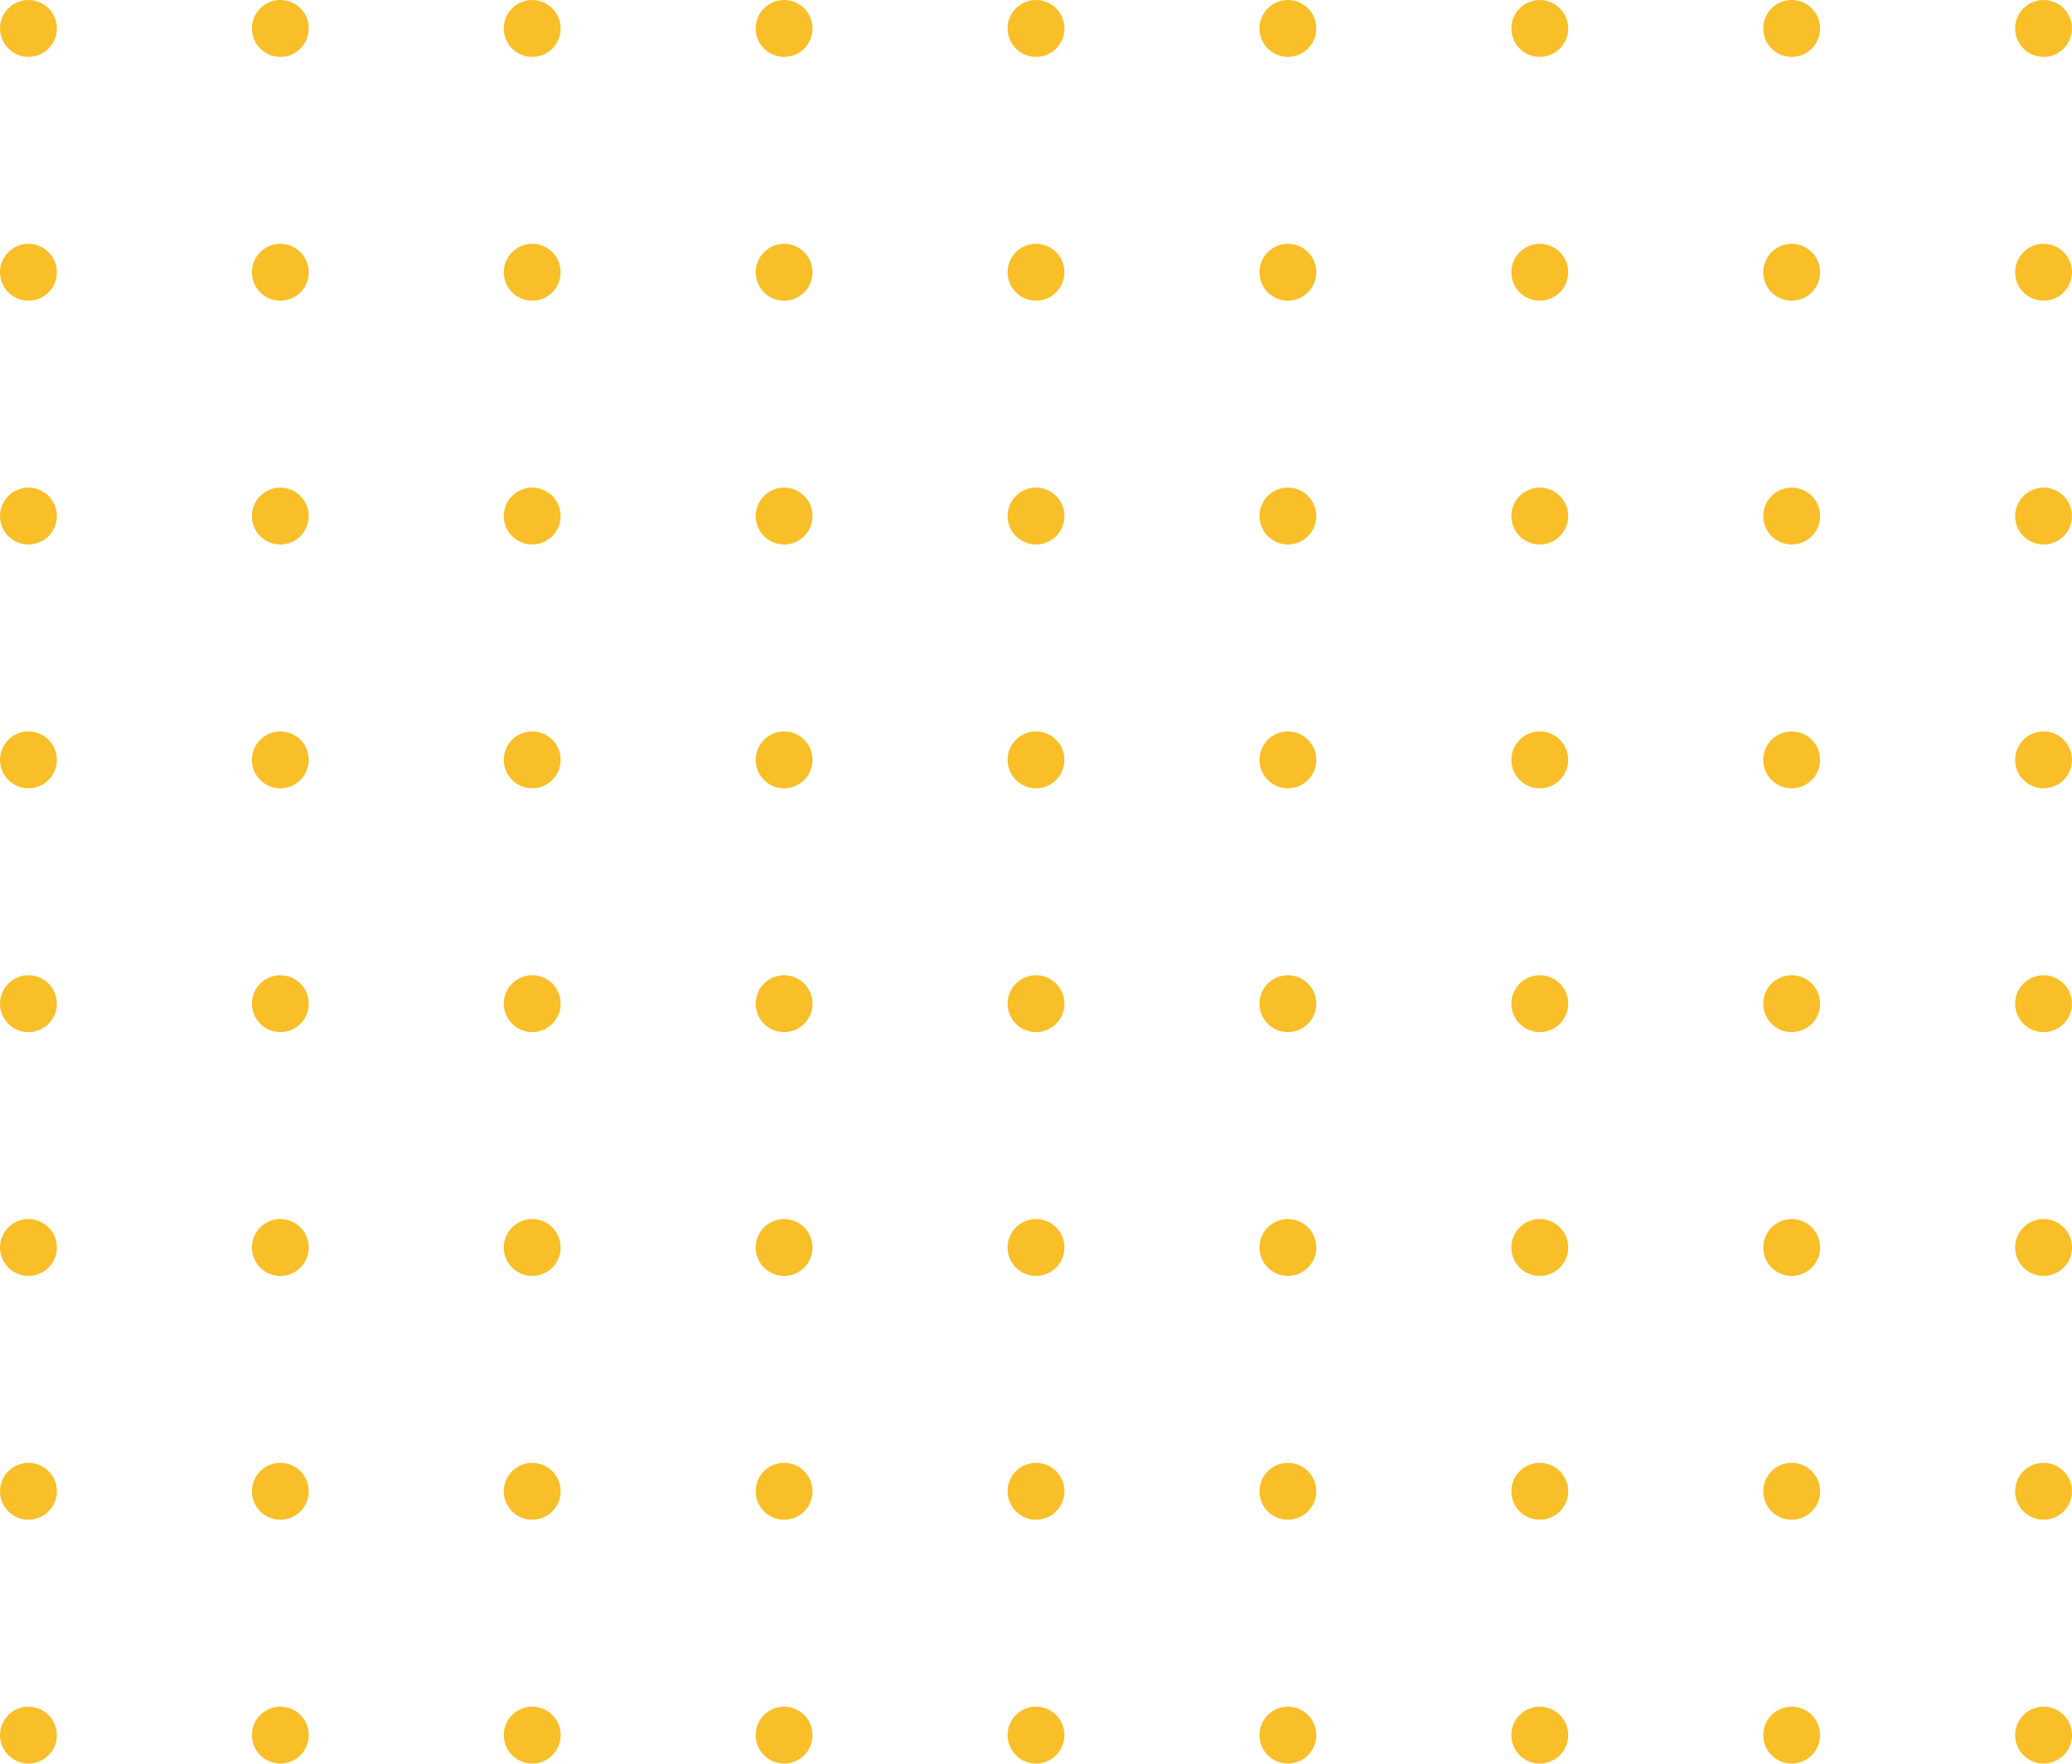
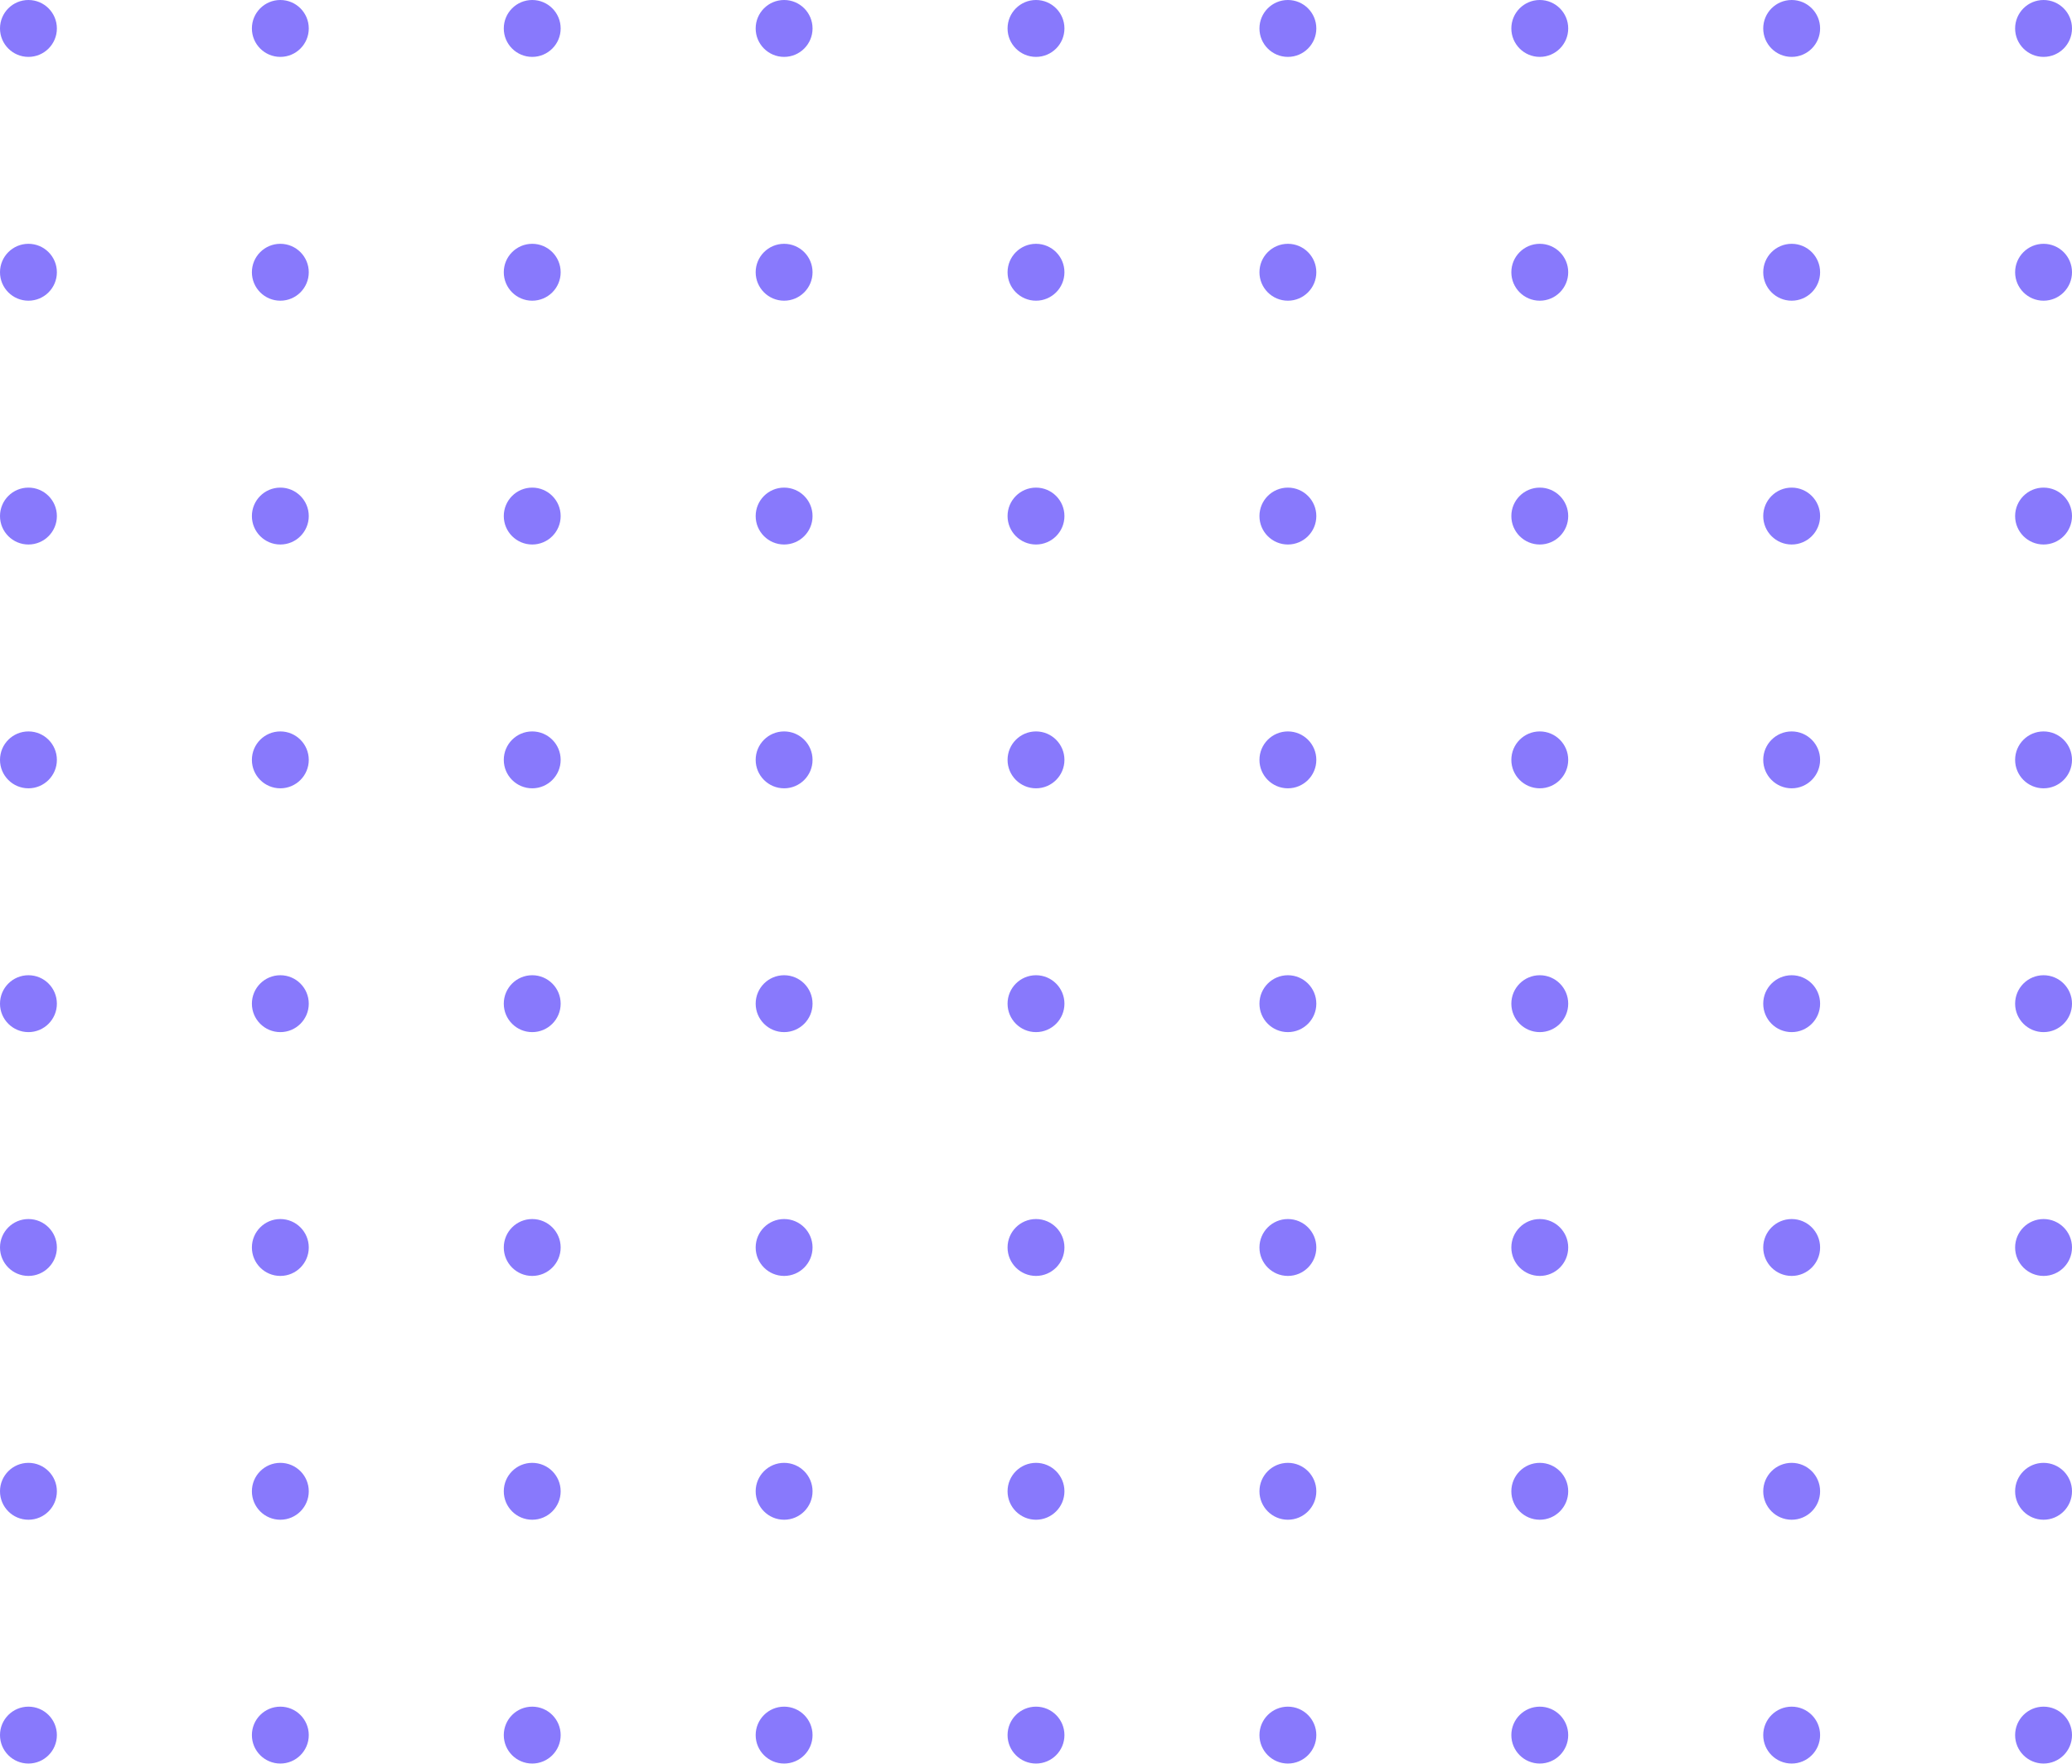
<svg xmlns="http://www.w3.org/2000/svg" width="255" height="217" viewBox="0 0 255 217" fill="none">
-   <circle cx="3.5" cy="3.5" r="3.5" fill="#F9BF29" />
-   <circle cx="34.5" cy="3.5" r="3.5" fill="#F9BF29" />
-   <circle cx="65.5" cy="3.5" r="3.5" fill="#F9BF29" />
-   <circle cx="96.5" cy="3.5" r="3.5" fill="#F9BF29" />
-   <circle cx="127.5" cy="3.5" r="3.5" fill="#F9BF29" />
-   <circle cx="158.5" cy="3.5" r="3.5" fill="#F9BF29" />
-   <circle cx="189.5" cy="3.5" r="3.5" fill="#F9BF29" />
-   <circle cx="220.5" cy="3.5" r="3.5" fill="#F9BF29" />
-   <circle cx="251.5" cy="3.5" r="3.5" fill="#F9BF29" />
-   <circle cx="3.5" cy="33.5" r="3.5" fill="#F9BF29" />
-   <circle cx="34.5" cy="33.5" r="3.5" fill="#F9BF29" />
-   <circle cx="65.5" cy="33.5" r="3.5" fill="#F9BF29" />
-   <circle cx="96.5" cy="33.5" r="3.5" fill="#F9BF29" />
-   <circle cx="127.5" cy="33.5" r="3.5" fill="#F9BF29" />
-   <circle cx="158.5" cy="33.5" r="3.5" fill="#F9BF29" />
-   <circle cx="189.5" cy="33.5" r="3.5" fill="#F9BF29" />
-   <circle cx="220.5" cy="33.5" r="3.5" fill="#F9BF29" />
-   <circle cx="251.5" cy="33.5" r="3.5" fill="#F9BF29" />
-   <circle cx="3.5" cy="63.5" r="3.5" fill="#F9BF29" />
-   <circle cx="34.5" cy="63.5" r="3.5" fill="#F9BF29" />
-   <circle cx="65.5" cy="63.5" r="3.5" fill="#F9BF29" />
-   <circle cx="96.5" cy="63.5" r="3.5" fill="#F9BF29" />
-   <circle cx="127.5" cy="63.5" r="3.5" fill="#F9BF29" />
-   <circle cx="158.5" cy="63.5" r="3.5" fill="#F9BF29" />
-   <circle cx="189.5" cy="63.5" r="3.5" fill="#F9BF29" />
-   <circle cx="220.5" cy="63.5" r="3.5" fill="#F9BF29" />
-   <circle cx="251.5" cy="63.5" r="3.5" fill="#F9BF29" />
-   <circle cx="3.5" cy="93.5" r="3.5" fill="#F9BF29" />
-   <circle cx="34.5" cy="93.5" r="3.5" fill="#F9BF29" />
-   <circle cx="65.5" cy="93.5" r="3.5" fill="#F9BF29" />
-   <circle cx="96.5" cy="93.5" r="3.5" fill="#F9BF29" />
-   <circle cx="127.5" cy="93.5" r="3.5" fill="#F9BF29" />
-   <circle cx="158.5" cy="93.5" r="3.5" fill="#F9BF29" />
-   <circle cx="189.5" cy="93.5" r="3.5" fill="#F9BF29" />
-   <circle cx="220.5" cy="93.5" r="3.5" fill="#F9BF29" />
-   <circle cx="251.5" cy="93.5" r="3.5" fill="#F9BF29" />
-   <circle cx="3.5" cy="123.5" r="3.5" fill="#F9BF29" />
-   <circle cx="34.5" cy="123.5" r="3.5" fill="#F9BF29" />
-   <circle cx="65.5" cy="123.5" r="3.5" fill="#F9BF29" />
-   <circle cx="96.5" cy="123.5" r="3.5" fill="#F9BF29" />
-   <circle cx="127.5" cy="123.5" r="3.5" fill="#F9BF29" />
-   <circle cx="158.5" cy="123.5" r="3.5" fill="#F9BF29" />
-   <circle cx="189.5" cy="123.5" r="3.5" fill="#F9BF29" />
-   <circle cx="220.5" cy="123.5" r="3.5" fill="#F9BF29" />
-   <circle cx="251.5" cy="123.5" r="3.5" fill="#F9BF29" />
-   <circle cx="3.5" cy="153.5" r="3.5" fill="#F9BF29" />
-   <circle cx="34.5" cy="153.5" r="3.5" fill="#F9BF29" />
-   <circle cx="65.5" cy="153.5" r="3.5" fill="#F9BF29" />
-   <circle cx="96.5" cy="153.5" r="3.5" fill="#F9BF29" />
-   <circle cx="127.5" cy="153.5" r="3.5" fill="#F9BF29" />
-   <circle cx="158.5" cy="153.5" r="3.5" fill="#F9BF29" />
-   <circle cx="189.5" cy="153.5" r="3.5" fill="#F9BF29" />
-   <circle cx="220.5" cy="153.5" r="3.5" fill="#F9BF29" />
-   <circle cx="251.5" cy="153.5" r="3.5" fill="#F9BF29" />
-   <circle cx="3.5" cy="183.5" r="3.5" fill="#F9BF29" />
-   <circle cx="34.5" cy="183.5" r="3.5" fill="#F9BF29" />
-   <circle cx="65.5" cy="183.5" r="3.5" fill="#F9BF29" />
-   <circle cx="96.5" cy="183.5" r="3.5" fill="#F9BF29" />
-   <circle cx="127.5" cy="183.5" r="3.5" fill="#F9BF29" />
-   <circle cx="158.5" cy="183.5" r="3.5" fill="#F9BF29" />
-   <circle cx="189.5" cy="183.5" r="3.5" fill="#F9BF29" />
-   <circle cx="220.5" cy="183.5" r="3.5" fill="#F9BF29" />
-   <circle cx="251.5" cy="183.5" r="3.5" fill="#F9BF29" />
-   <circle cx="3.5" cy="213.5" r="3.5" fill="#F9BF29" />
-   <circle cx="34.5" cy="213.5" r="3.5" fill="#F9BF29" />
-   <circle cx="65.5" cy="213.5" r="3.5" fill="#F9BF29" />
-   <circle cx="96.5" cy="213.5" r="3.5" fill="#F9BF29" />
-   <circle cx="127.5" cy="213.5" r="3.5" fill="#F9BF29" />
-   <circle cx="158.5" cy="213.5" r="3.5" fill="#F9BF29" />
-   <circle cx="189.5" cy="213.5" r="3.5" fill="#F9BF29" />
-   <circle cx="220.5" cy="213.5" r="3.5" fill="#F9BF29" />
-   <circle cx="251.5" cy="213.5" r="3.5" fill="#F9BF29" />
+   <circle cx="3.5" cy="3.5" r="3.5" fill="#8879fc" />
+   <circle cx="34.5" cy="3.5" r="3.5" fill="#8879fc" />
+   <circle cx="65.5" cy="3.5" r="3.5" fill="#8879fc" />
+   <circle cx="96.5" cy="3.5" r="3.5" fill="#8879fc" />
+   <circle cx="127.5" cy="3.5" r="3.5" fill="#8879fc" />
+   <circle cx="158.5" cy="3.5" r="3.5" fill="#8879fc" />
+   <circle cx="189.5" cy="3.5" r="3.5" fill="#8879fc" />
+   <circle cx="220.5" cy="3.5" r="3.5" fill="#8879fc" />
+   <circle cx="251.5" cy="3.5" r="3.5" fill="#8879fc" />
+   <circle cx="3.5" cy="33.5" r="3.5" fill="#8879fc" />
+   <circle cx="34.5" cy="33.5" r="3.5" fill="#8879fc" />
+   <circle cx="65.5" cy="33.5" r="3.5" fill="#8879fc" />
+   <circle cx="96.5" cy="33.5" r="3.5" fill="#8879fc" />
+   <circle cx="127.5" cy="33.5" r="3.5" fill="#8879fc" />
+   <circle cx="158.5" cy="33.5" r="3.5" fill="#8879fc" />
+   <circle cx="189.5" cy="33.5" r="3.5" fill="#8879fc" />
+   <circle cx="220.5" cy="33.5" r="3.5" fill="#8879fc" />
+   <circle cx="251.5" cy="33.5" r="3.5" fill="#8879fc" />
+   <circle cx="3.5" cy="63.5" r="3.5" fill="#8879fc" />
+   <circle cx="34.5" cy="63.5" r="3.5" fill="#8879fc" />
+   <circle cx="65.5" cy="63.5" r="3.5" fill="#8879fc" />
+   <circle cx="96.5" cy="63.5" r="3.5" fill="#8879fc" />
+   <circle cx="127.5" cy="63.5" r="3.5" fill="#8879fc" />
+   <circle cx="158.5" cy="63.5" r="3.5" fill="#8879fc" />
+   <circle cx="189.5" cy="63.5" r="3.5" fill="#8879fc" />
+   <circle cx="220.5" cy="63.5" r="3.5" fill="#8879fc" />
+   <circle cx="251.5" cy="63.5" r="3.5" fill="#8879fc" />
+   <circle cx="3.5" cy="93.5" r="3.5" fill="#8879fc" />
+   <circle cx="34.5" cy="93.5" r="3.5" fill="#8879fc" />
+   <circle cx="65.5" cy="93.5" r="3.5" fill="#8879fc" />
+   <circle cx="96.5" cy="93.5" r="3.5" fill="#8879fc" />
+   <circle cx="127.5" cy="93.5" r="3.5" fill="#8879fc" />
+   <circle cx="158.5" cy="93.5" r="3.5" fill="#8879fc" />
+   <circle cx="189.5" cy="93.5" r="3.5" fill="#8879fc" />
+   <circle cx="220.5" cy="93.5" r="3.5" fill="#8879fc" />
+   <circle cx="251.5" cy="93.5" r="3.5" fill="#8879fc" />
+   <circle cx="3.5" cy="123.5" r="3.5" fill="#8879fc" />
+   <circle cx="34.5" cy="123.5" r="3.5" fill="#8879fc" />
+   <circle cx="65.5" cy="123.5" r="3.5" fill="#8879fc" />
+   <circle cx="96.5" cy="123.5" r="3.5" fill="#8879fc" />
+   <circle cx="127.5" cy="123.5" r="3.5" fill="#8879fc" />
+   <circle cx="158.5" cy="123.5" r="3.5" fill="#8879fc" />
+   <circle cx="189.5" cy="123.5" r="3.5" fill="#8879fc" />
+   <circle cx="220.5" cy="123.5" r="3.5" fill="#8879fc" />
+   <circle cx="251.5" cy="123.5" r="3.5" fill="#8879fc" />
+   <circle cx="3.5" cy="153.5" r="3.5" fill="#8879fc" />
+   <circle cx="34.5" cy="153.5" r="3.5" fill="#8879fc" />
+   <circle cx="65.5" cy="153.5" r="3.5" fill="#8879fc" />
+   <circle cx="96.5" cy="153.5" r="3.5" fill="#8879fc" />
+   <circle cx="127.5" cy="153.5" r="3.5" fill="#8879fc" />
+   <circle cx="158.5" cy="153.5" r="3.5" fill="#8879fc" />
+   <circle cx="189.5" cy="153.5" r="3.5" fill="#8879fc" />
+   <circle cx="220.5" cy="153.5" r="3.5" fill="#8879fc" />
+   <circle cx="251.5" cy="153.5" r="3.5" fill="#8879fc" />
+   <circle cx="3.5" cy="183.5" r="3.5" fill="#8879fc" />
+   <circle cx="34.5" cy="183.5" r="3.5" fill="#8879fc" />
+   <circle cx="65.5" cy="183.5" r="3.5" fill="#8879fc" />
+   <circle cx="96.5" cy="183.5" r="3.5" fill="#8879fc" />
+   <circle cx="127.5" cy="183.5" r="3.5" fill="#8879fc" />
+   <circle cx="158.5" cy="183.5" r="3.5" fill="#8879fc" />
+   <circle cx="189.5" cy="183.5" r="3.5" fill="#8879fc" />
+   <circle cx="220.5" cy="183.5" r="3.5" fill="#8879fc" />
+   <circle cx="251.5" cy="183.5" r="3.5" fill="#8879fc" />
+   <circle cx="3.5" cy="213.5" r="3.5" fill="#8879fc" />
+   <circle cx="34.5" cy="213.5" r="3.5" fill="#8879fc" />
+   <circle cx="65.5" cy="213.5" r="3.5" fill="#8879fc" />
+   <circle cx="96.5" cy="213.5" r="3.5" fill="#8879fc" />
+   <circle cx="127.5" cy="213.5" r="3.5" fill="#8879fc" />
+   <circle cx="158.5" cy="213.5" r="3.5" fill="#8879fc" />
+   <circle cx="189.5" cy="213.5" r="3.5" fill="#8879fc" />
+   <circle cx="220.5" cy="213.5" r="3.5" fill="#8879fc" />
+   <circle cx="251.5" cy="213.5" r="3.5" fill="#8879fc" />
</svg>
